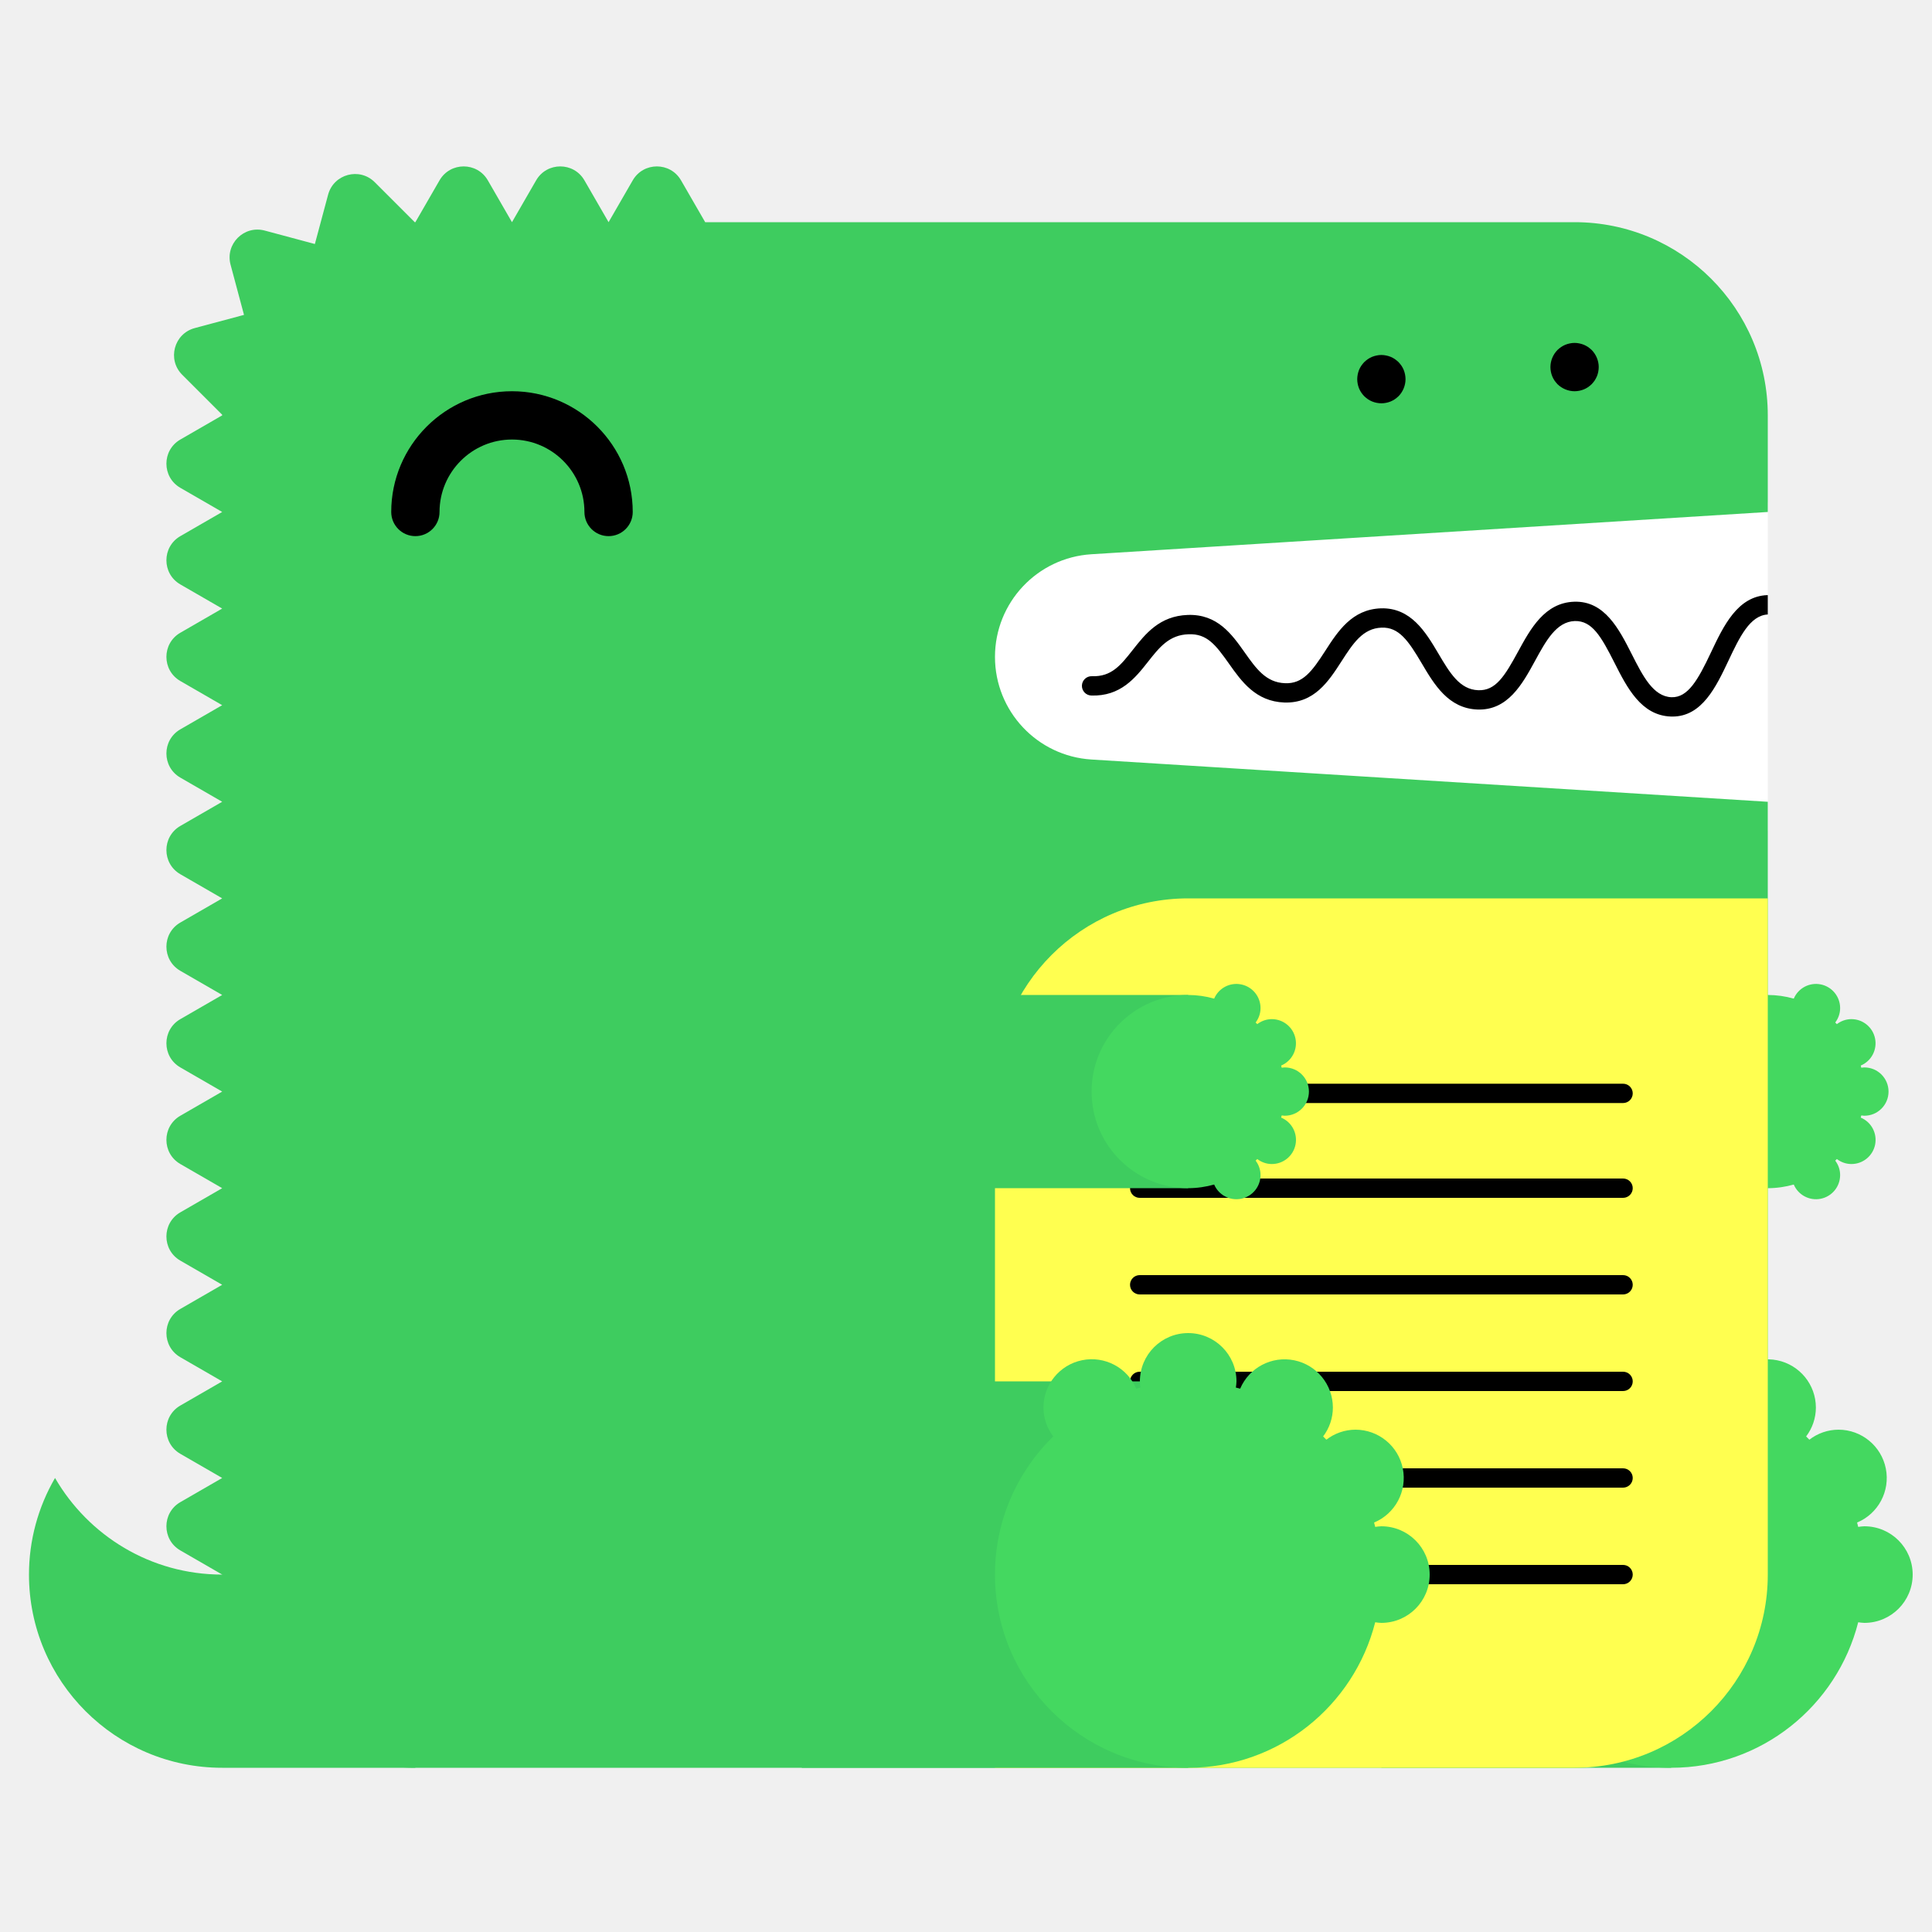
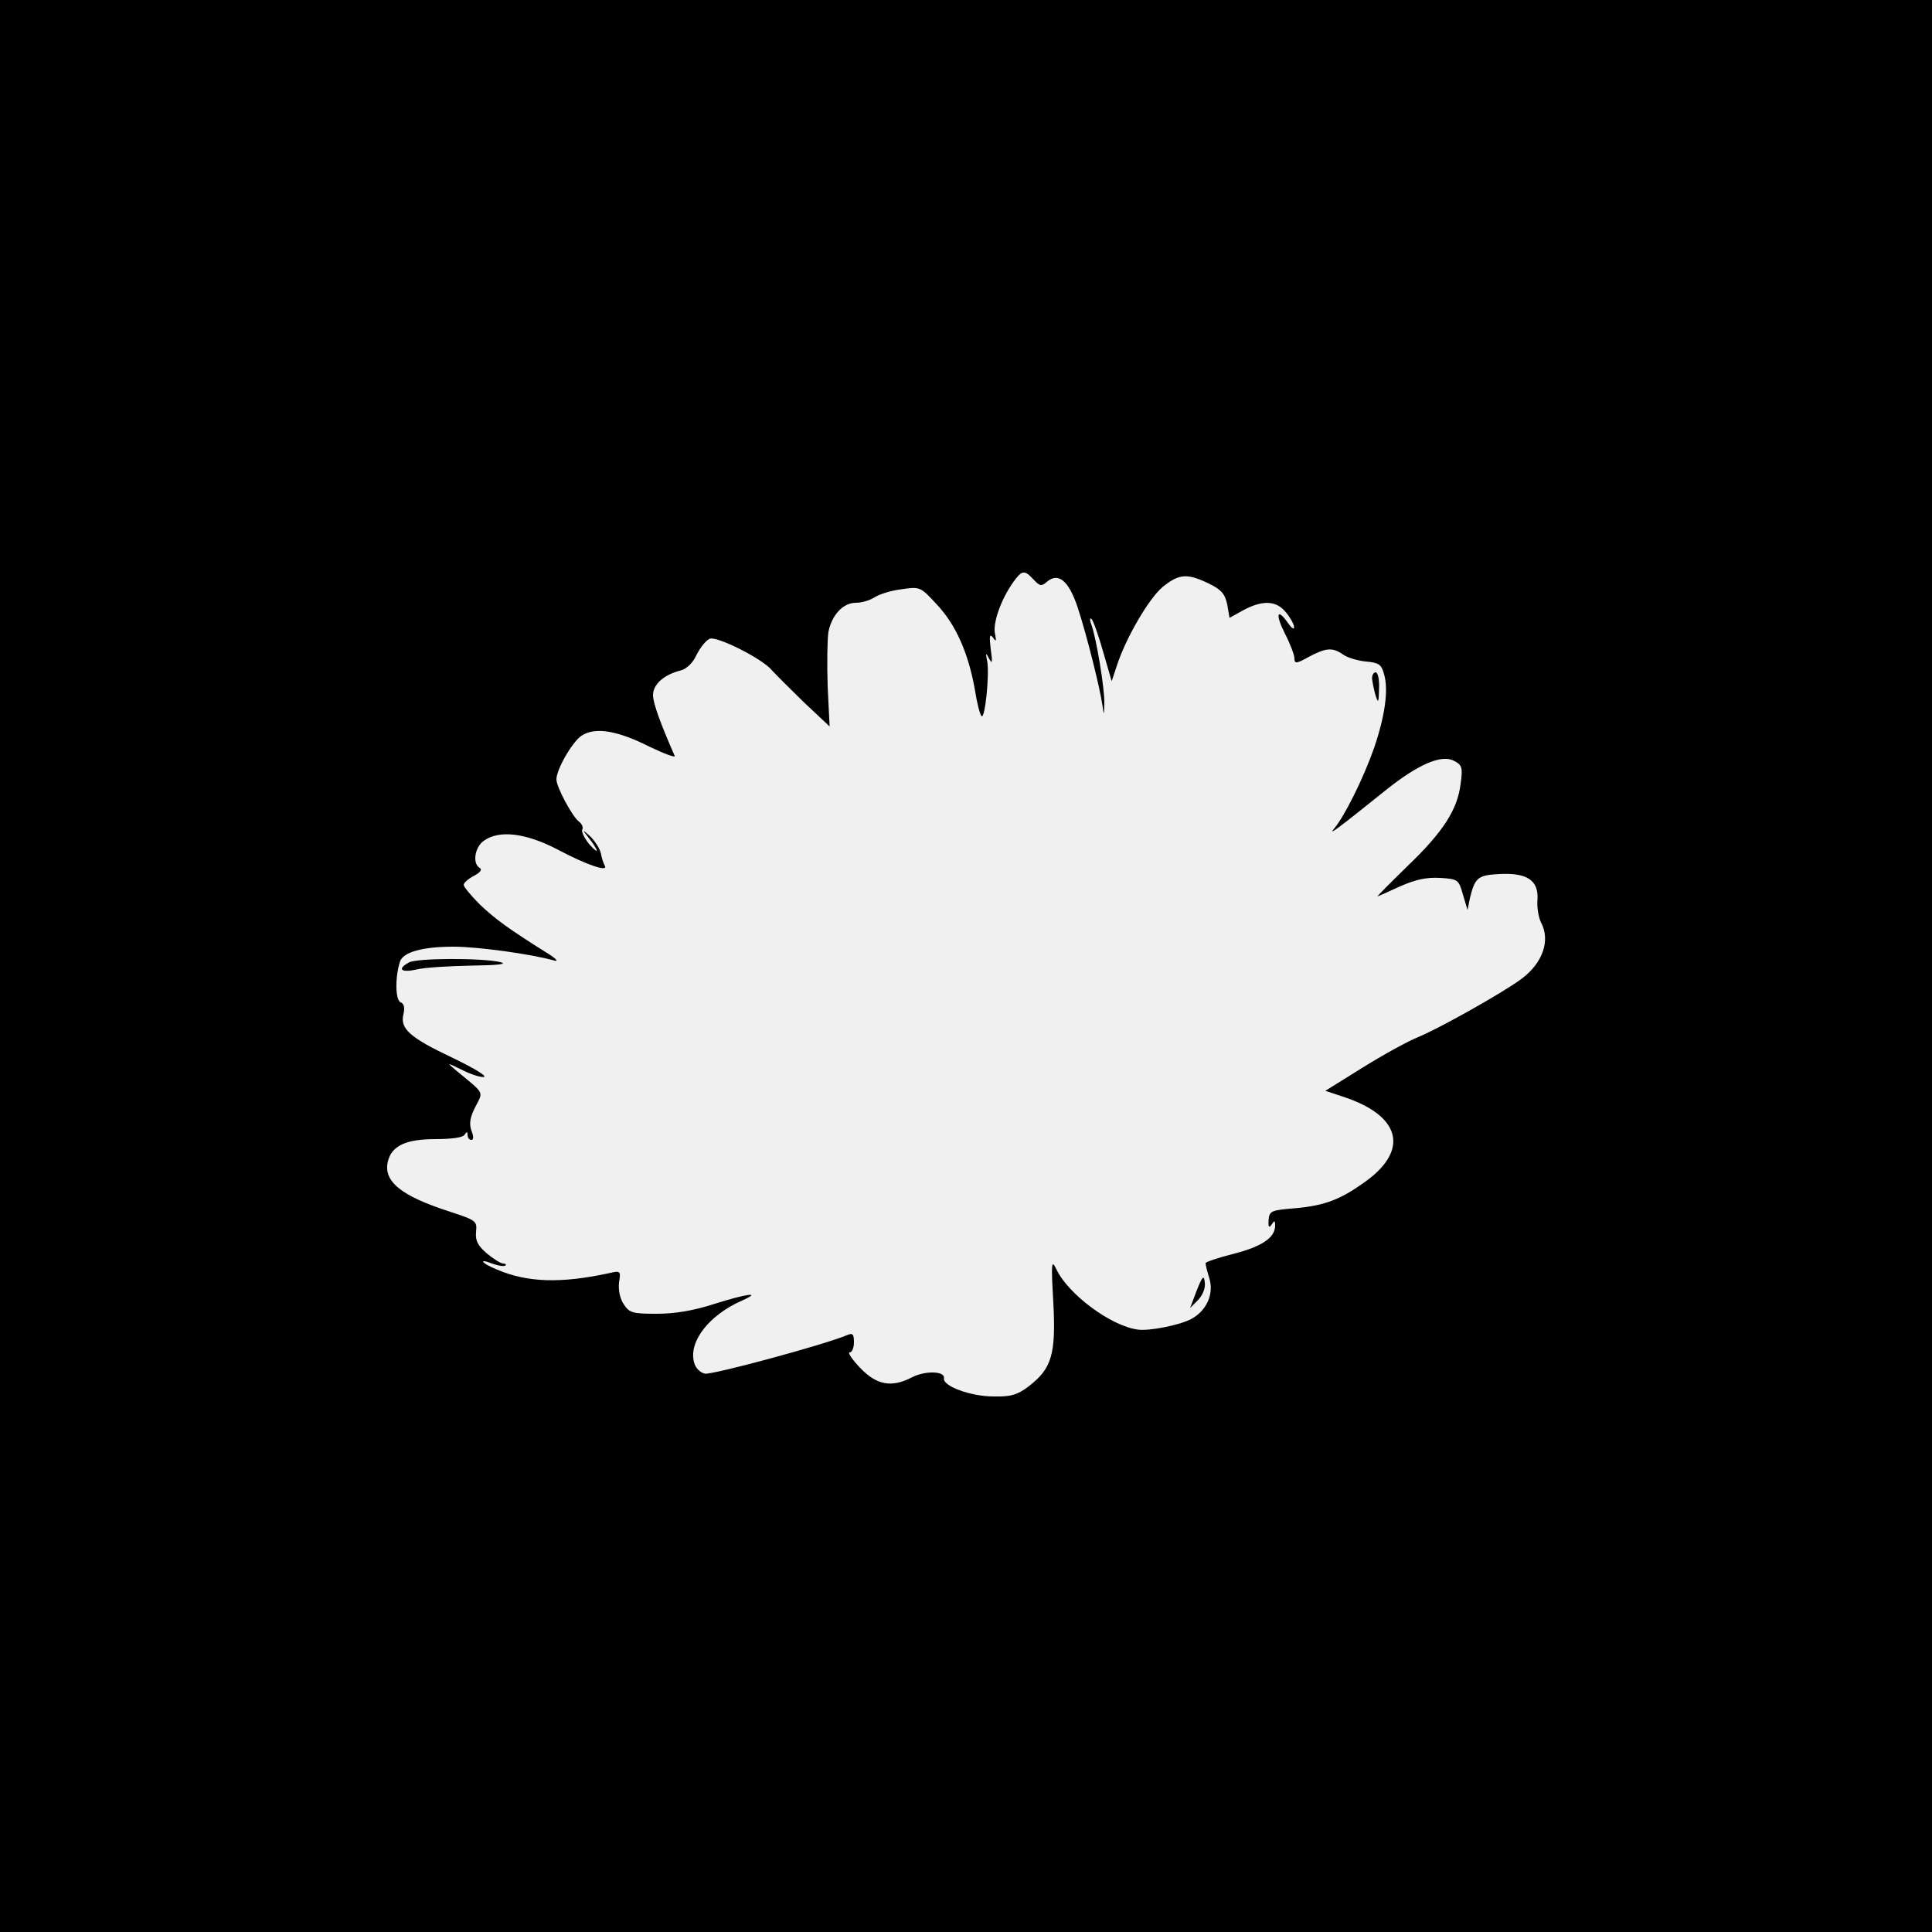
- <svg xmlns="http://www.w3.org/2000/svg" width="200" height="200" viewBox="0 0 200 200">
-   <g fill="none" fill-rule="evenodd">
-     <path fill="#FFF" d="M99 52h84v34H99z" />
-     <path d="M23 163c-7.398 0-13.843-4.027-17.303-10A19.886 19.886 0 0 0 3 163c0 11.046 8.954 20 20 20h20v-20H23z" fill="#3ECC5F" />
-     <path d="M112.98 57.376L183 53V43c0-11.046-8.954-20-20-20H73l-2.5-4.33c-1.112-1.925-3.889-1.925-5 0L63 23l-2.5-4.33c-1.111-1.925-3.889-1.925-5 0L53 23l-2.5-4.33c-1.111-1.925-3.889-1.925-5 0L43 23c-.022 0-.042.003-.065.003l-4.142-4.141c-1.57-1.571-4.252-.853-4.828 1.294l-1.369 5.104-5.192-1.392c-2.148-.575-4.111 1.389-3.535 3.536l1.39 5.193-5.102 1.367c-2.148.576-2.867 3.259-1.296 4.83l4.142 4.142c0 .021-.003.042-.003.064l-4.33 2.5c-1.925 1.111-1.925 3.889 0 5L23 53l-4.33 2.5c-1.925 1.111-1.925 3.889 0 5L23 63l-4.33 2.5c-1.925 1.111-1.925 3.889 0 5L23 73l-4.33 2.5c-1.925 1.111-1.925 3.889 0 5L23 83l-4.33 2.5c-1.925 1.111-1.925 3.889 0 5L23 93l-4.33 2.5c-1.925 1.111-1.925 3.889 0 5L23 103l-4.33 2.5c-1.925 1.111-1.925 3.889 0 5L23 113l-4.33 2.5c-1.925 1.111-1.925 3.889 0 5L23 123l-4.33 2.5c-1.925 1.111-1.925 3.889 0 5L23 133l-4.33 2.5c-1.925 1.111-1.925 3.889 0 5L23 143l-4.33 2.5c-1.925 1.111-1.925 3.889 0 5L23 153l-4.33 2.5c-1.925 1.111-1.925 3.889 0 5L23 163c0 11.046 8.954 20 20 20h120c11.046 0 20-8.954 20-20V83l-70.02-4.376A10.645 10.645 0 0 1 103 68c0-5.621 4.37-10.273 9.98-10.624" fill="#3ECC5F" />
-     <path fill="#3ECC5F" d="M143 183h30v-40h-30z" />
-     <path d="M193 158c-.219 0-.428.037-.639.064-.038-.15-.074-.301-.116-.451A5 5 0 0 0 190.32 148a4.96 4.96 0 0 0-3.016 1.036 26.531 26.531 0 0 0-.335-.336 4.955 4.955 0 0 0 1.011-2.987 5 5 0 0 0-9.599-1.959c-.148-.042-.297-.077-.445-.115.027-.211.064-.42.064-.639a5 5 0 0 0-5-5 5 5 0 0 0-5 5c0 .219.037.428.064.639-.148.038-.297.073-.445.115a4.998 4.998 0 0 0-9.599 1.959c0 1.125.384 2.151 1.011 2.987-3.717 3.632-6.031 8.693-6.031 14.3 0 11.046 8.954 20 20 20 9.339 0 17.16-6.41 19.361-15.064.211.027.42.064.639.064a5 5 0 0 0 5-5 5 5 0 0 0-5-5" fill="#44D860" />
-     <path fill="#3ECC5F" d="M153 123h30v-20h-30z" />
-     <path d="M193 115.5a2.5 2.5 0 1 0 0-5c-.109 0-.214.019-.319.032-.02-.075-.037-.15-.058-.225a2.501 2.501 0 0 0-.963-4.807c-.569 0-1.088.197-1.508.518a6.653 6.653 0 0 0-.168-.168c.314-.417.506-.931.506-1.494a2.5 2.5 0 0 0-4.8-.979A9.987 9.987 0 0 0 183 103c-5.522 0-10 4.478-10 10s4.478 10 10 10c.934 0 1.833-.138 2.69-.377a2.5 2.5 0 0 0 4.8-.979c0-.563-.192-1.077-.506-1.494.057-.055.113-.111.168-.168.42.321.939.518 1.508.518a2.5 2.5 0 0 0 .963-4.807c.021-.074.038-.15.058-.225.105.013.21.032.319.032" fill="#44D860" />
-     <path d="M63 55.5a2.5 2.5 0 0 1-2.5-2.5c0-4.136-3.364-7.5-7.5-7.5s-7.5 3.364-7.5 7.5a2.5 2.5 0 1 1-5 0c0-6.893 5.607-12.5 12.5-12.5S65.5 46.107 65.5 53a2.5 2.5 0 0 1-2.5 2.5" fill="#000" />
-     <path d="M103 183h60c11.046 0 20-8.954 20-20V93h-60c-11.046 0-20 8.954-20 20v70z" fill="#FFFF50" />
-     <path d="M168.02 124h-50.04a1 1 0 1 1 0-2h50.04a1 1 0 1 1 0 2m0 20h-50.04a1 1 0 1 1 0-2h50.04a1 1 0 1 1 0 2m0 20h-50.04a1 1 0 1 1 0-2h50.04a1 1 0 1 1 0 2m0-49.814h-50.04a1 1 0 1 1 0-2h50.04a1 1 0 1 1 0 2m0 19.814h-50.04a1 1 0 1 1 0-2h50.04a1 1 0 1 1 0 2m0 20h-50.04a1 1 0 1 1 0-2h50.04a1 1 0 1 1 0 2M183 61.611c-.012 0-.022-.006-.034-.005-3.09.105-4.552 3.196-5.842 5.923-1.346 2.85-2.387 4.703-4.093 4.647-1.889-.068-2.969-2.202-4.113-4.46-1.314-2.594-2.814-5.536-5.963-5.426-3.046.104-4.513 2.794-5.807 5.167-1.377 2.528-2.314 4.065-4.121 3.994-1.927-.07-2.951-1.805-4.136-3.813-1.321-2.236-2.848-4.75-5.936-4.664-2.994.103-4.465 2.385-5.763 4.4-1.373 2.13-2.335 3.428-4.165 3.351-1.973-.07-2.992-1.51-4.171-3.177-1.324-1.873-2.816-3.993-5.895-3.89-2.928.1-4.399 1.97-5.696 3.618-1.232 1.564-2.194 2.802-4.229 2.724a1 1 0 0 0-.072 2c3.017.101 4.545-1.8 5.872-3.487 1.177-1.496 2.193-2.787 4.193-2.855 1.926-.082 2.829 1.115 4.195 3.045 1.297 1.834 2.769 3.914 5.731 4.021 3.103.104 4.596-2.215 5.918-4.267 1.182-1.834 2.202-3.417 4.15-3.484 1.793-.067 2.769 1.35 4.145 3.681 1.297 2.197 2.766 4.686 5.787 4.796 3.125.108 4.634-2.62 5.949-5.035 1.139-2.088 2.214-4.06 4.119-4.126 1.793-.042 2.728 1.595 4.111 4.33 1.292 2.553 2.757 5.445 5.825 5.556l.169.003c3.064 0 4.518-3.075 5.805-5.794 1.139-2.41 2.217-4.68 4.067-4.773v-2z" fill="#000" />
-     <path fill="#3ECC5F" d="M83 183h40v-40H83z" />
-     <path d="M143 158c-.219 0-.428.037-.639.064-.038-.15-.074-.301-.116-.451A5 5 0 0 0 140.32 148a4.96 4.96 0 0 0-3.016 1.036 26.531 26.531 0 0 0-.335-.336 4.955 4.955 0 0 0 1.011-2.987 5 5 0 0 0-9.599-1.959c-.148-.042-.297-.077-.445-.115.027-.211.064-.42.064-.639a5 5 0 0 0-5-5 5 5 0 0 0-5 5c0 .219.037.428.064.639-.148.038-.297.073-.445.115a4.998 4.998 0 0 0-9.599 1.959c0 1.125.384 2.151 1.011 2.987-3.717 3.632-6.031 8.693-6.031 14.3 0 11.046 8.954 20 20 20 9.339 0 17.16-6.41 19.361-15.064.211.027.42.064.639.064a5 5 0 0 0 5-5 5 5 0 0 0-5-5" fill="#44D860" />
-     <path fill="#3ECC5F" d="M83 123h40v-20H83z" />
-     <path d="M133 115.5a2.5 2.5 0 1 0 0-5c-.109 0-.214.019-.319.032-.02-.075-.037-.15-.058-.225a2.501 2.501 0 0 0-.963-4.807c-.569 0-1.088.197-1.508.518a6.653 6.653 0 0 0-.168-.168c.314-.417.506-.931.506-1.494a2.5 2.5 0 0 0-4.8-.979A9.987 9.987 0 0 0 123 103c-5.522 0-10 4.478-10 10s4.478 10 10 10c.934 0 1.833-.138 2.69-.377a2.5 2.5 0 0 0 4.8-.979c0-.563-.192-1.077-.506-1.494.057-.055.113-.111.168-.168.42.321.939.518 1.508.518a2.5 2.5 0 0 0 .963-4.807c.021-.074.038-.15.058-.225.105.013.21.032.319.032" fill="#44D860" />
-     <path d="M143 41.75c-.16 0-.33-.02-.49-.05a2.52 2.52 0 0 1-.47-.14c-.15-.06-.29-.14-.431-.23-.13-.09-.259-.2-.38-.31-.109-.12-.219-.24-.309-.38s-.17-.28-.231-.43a2.619 2.619 0 0 1-.189-.96c0-.16.02-.33.05-.49.03-.16.08-.31.139-.47.061-.15.141-.29.231-.43.09-.13.2-.26.309-.38.121-.11.25-.22.38-.31.141-.09.281-.17.431-.23.149-.06.31-.11.47-.14.32-.07.65-.07.98 0 .159.03.32.08.47.14.149.06.29.14.43.23.13.09.259.2.38.31.11.12.22.25.31.38.09.14.17.28.23.43.06.16.11.31.14.47.029.16.05.33.05.49 0 .66-.271 1.31-.73 1.77-.121.11-.25.22-.38.31-.14.09-.281.17-.43.23a2.565 2.565 0 0 1-.96.19m20-1.25c-.66 0-1.3-.27-1.771-.73a3.802 3.802 0 0 1-.309-.38c-.09-.14-.17-.28-.231-.43a2.619 2.619 0 0 1-.189-.96c0-.66.27-1.3.729-1.77.121-.11.25-.22.38-.31.141-.09.281-.17.431-.23.149-.06.31-.11.47-.14.32-.07.66-.07.98 0 .159.03.32.08.47.14.149.06.29.14.43.23.13.09.259.2.38.31.459.47.73 1.11.73 1.77 0 .16-.021.33-.05.49-.03.16-.08.32-.14.47-.07.15-.14.29-.23.43-.09.13-.2.26-.31.38-.121.11-.25.22-.38.31-.14.09-.281.17-.43.23a2.565 2.565 0 0 1-.96.19" fill="#000" />
+ <svg xmlns="http://www.w3.org/2000/svg" version="1.0" width="500pt" height="500pt" viewBox="0 0 500 500" preserveAspectRatio="xMidYMid meet">
+   <g transform="translate(0,500) scale(0.1,-0.1)" fill="#000000" stroke="none">
+     <path d="M0 2500 l0 -2500 2500 0 2500 0 0 2500 0 2500 -2500 0 -2500 0 0 -2500z m2675 1000 c16 -17 20 -18 34 -6 30 26 57 3 80 -66 24 -73 58 -210 64 -253 4 -28 4 -28 5 5 1 37 -21 171 -34 205 -4 11 -4 17 1 13 4 -4 18 -42 30 -85 l22 -76 13 39 c23 72 83 175 119 205 42 34 63 36 119 9 33 -16 42 -27 48 -54 l6 -35 36 20 c51 27 86 25 111 -7 12 -15 21 -32 20 -38 0 -6 -7 -1 -16 12 -28 40 -33 23 -8 -27 14 -27 25 -56 25 -65 0 -14 5 -14 37 4 45 24 62 25 89 6 11 -8 38 -16 59 -18 33 -3 40 -7 47 -33 12 -41 2 -109 -26 -191 -27 -77 -76 -176 -103 -208 -18 -21 10 0 132 98 86 69 146 94 178 77 21 -11 23 -17 17 -60 -8 -66 -45 -124 -138 -213 -44 -43 -79 -78 -77 -78 1 0 28 12 58 26 41 18 69 24 104 22 46 -3 48 -4 59 -43 l12 -40 6 30 c13 53 20 60 75 63 73 4 103 -16 100 -66 -2 -20 3 -47 9 -59 25 -46 5 -105 -50 -146 -48 -36 -216 -130 -268 -151 -25 -10 -89 -45 -142 -78 l-98 -61 51 -17 c142 -48 165 -134 58 -214 -68 -50 -109 -66 -188 -73 -62 -5 -66 -7 -68 -31 -1 -18 1 -21 8 -11 7 11 9 11 9 -3 0 -31 -34 -54 -108 -73 -40 -10 -72 -21 -72 -24 0 -4 4 -21 10 -40 12 -41 -8 -84 -48 -105 -31 -16 -108 -31 -137 -27 -70 9 -181 92 -211 156 -13 27 -14 18 -8 -86 7 -134 -4 -171 -64 -217 -29 -22 -46 -27 -91 -26 -59 0 -132 27 -128 47 3 19 -48 20 -82 3 -53 -28 -92 -21 -135 24 -21 22 -33 40 -27 40 6 0 11 12 11 26 0 21 -3 25 -17 19 -62 -26 -352 -104 -369 -100 -13 3 -25 16 -28 30 -14 54 40 122 124 159 54 24 13 18 -73 -9 -52 -17 -101 -25 -147 -25 -63 0 -71 2 -86 25 -10 15 -14 37 -12 56 5 30 4 31 -26 24 -125 -27 -211 -24 -289 9 -42 17 -51 31 -11 15 15 -5 29 -7 32 -4 3 3 0 5 -6 5 -6 0 -25 12 -42 26 -24 21 -30 33 -28 56 3 28 0 30 -67 52 -128 41 -174 79 -161 131 10 40 47 57 123 57 41 0 71 4 75 11 6 9 8 9 8 0 0 -7 4 -13 10 -13 6 0 6 9 0 24 -6 18 -4 34 10 61 21 42 26 32 -50 95 -25 21 -25 21 18 0 24 -12 49 -19 55 -17 7 3 -31 25 -83 50 -110 52 -135 75 -126 112 4 17 2 27 -7 31 -14 5 -15 64 -2 105 8 25 58 39 139 39 62 0 201 -19 261 -36 11 -3 4 5 -15 17 -104 65 -139 91 -178 128 -23 23 -42 46 -42 51 0 5 12 16 26 23 17 9 23 17 15 21 -19 12 -12 54 11 70 40 29 109 20 190 -22 77 -41 134 -60 123 -42 -3 5 -8 20 -10 32 -3 12 -15 31 -27 43 -21 19 -22 19 -7 0 28 -35 32 -51 5 -21 -14 17 -22 34 -19 39 3 6 -1 15 -9 21 -17 13 -58 89 -58 109 0 26 41 97 65 113 35 23 92 14 177 -29 38 -18 67 -29 64 -23 -36 82 -56 136 -56 157 0 28 28 53 72 64 15 4 32 20 41 41 10 19 24 37 34 41 19 7 137 -52 161 -82 10 -11 47 -48 83 -83 l66 -62 -5 104 c-2 57 -1 121 2 141 9 44 38 75 71 75 14 0 36 6 48 14 12 8 44 18 70 21 48 7 49 7 92 -40 48 -51 81 -124 98 -220 5 -33 13 -64 17 -68 9 -11 21 107 15 141 -5 24 -4 24 5 7 8 -15 9 -9 4 25 -4 34 -3 41 6 30 8 -12 9 -10 5 10 -6 27 15 88 47 133 23 32 29 33 53 7z" />
+     <path d="M3551 3243 c1 -10 5 -29 9 -43 7 -21 8 -19 9 18 1 23 -3 42 -9 42 -5 0 -10 -8 -9 -17z" />
+     <path d="M1058 2509 c-31 -17 -20 -27 20 -18 20 5 84 9 142 10 70 1 95 4 75 9 -45 11 -217 11 -237 -1z" />
+     <path d="M3097 1660 l-17 -45 21 21 c12 13 19 31 17 45 -2 20 -6 17 -21 -21z" />
  </g>
</svg>
